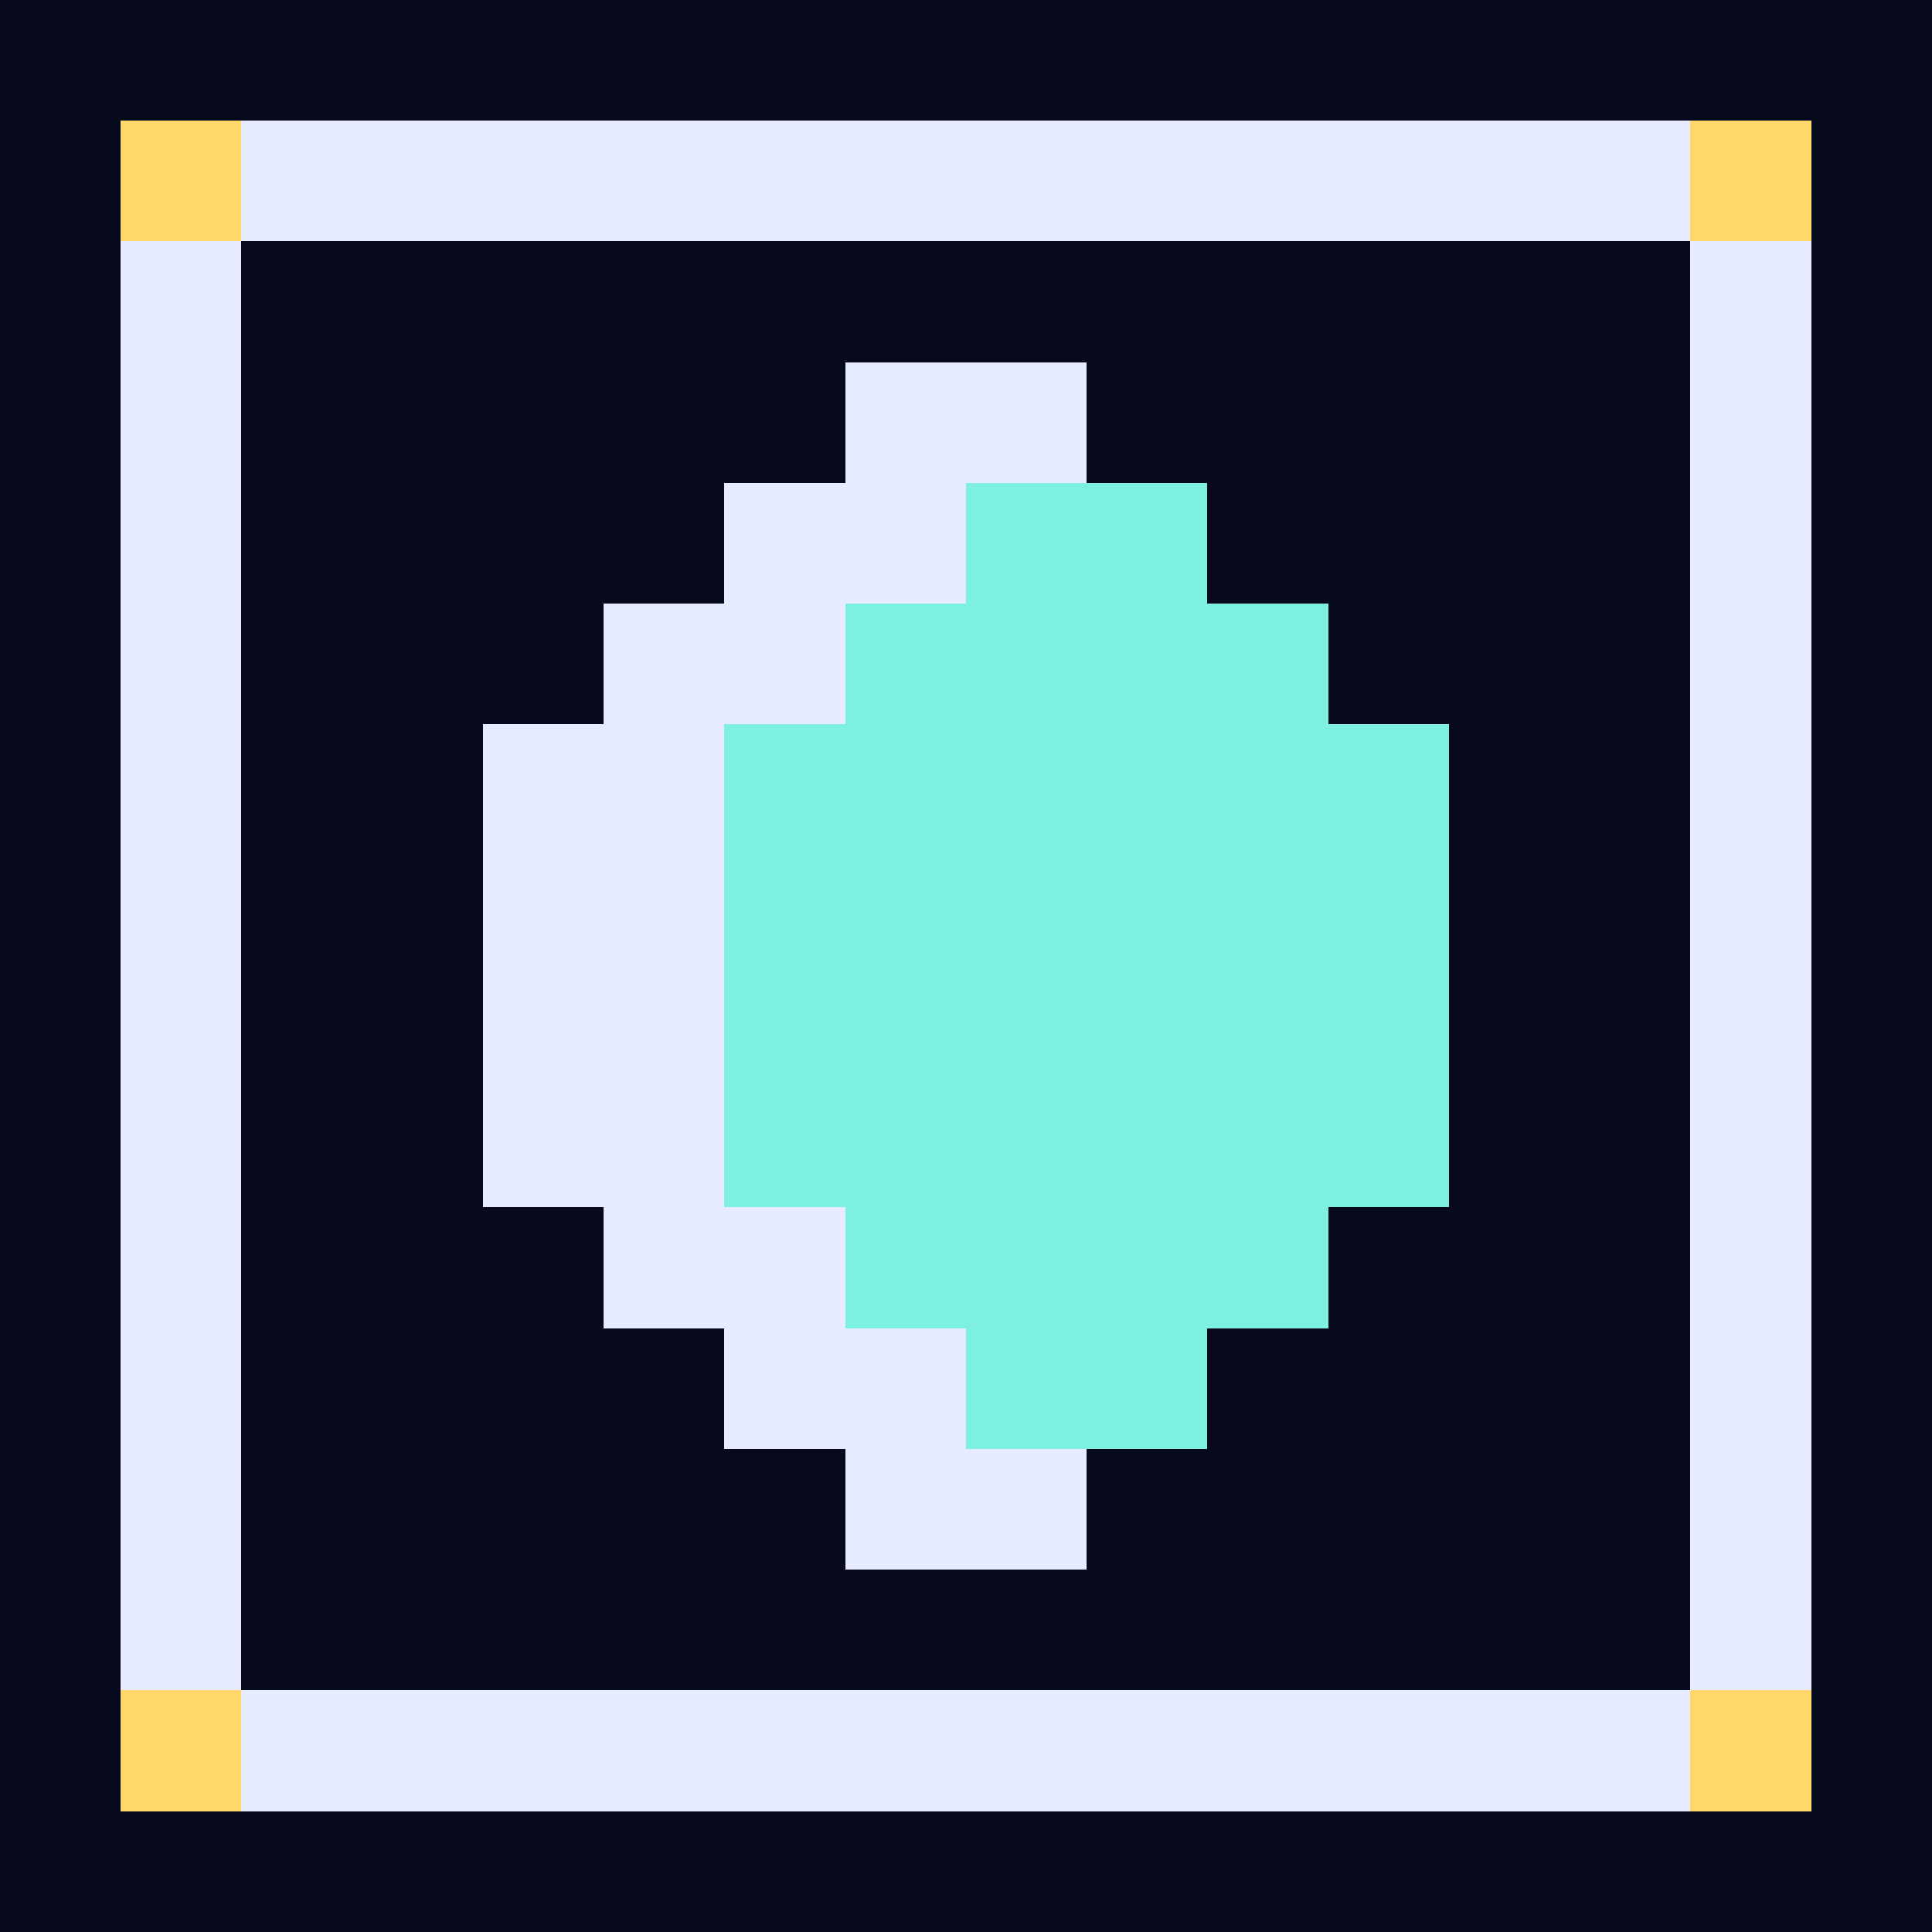
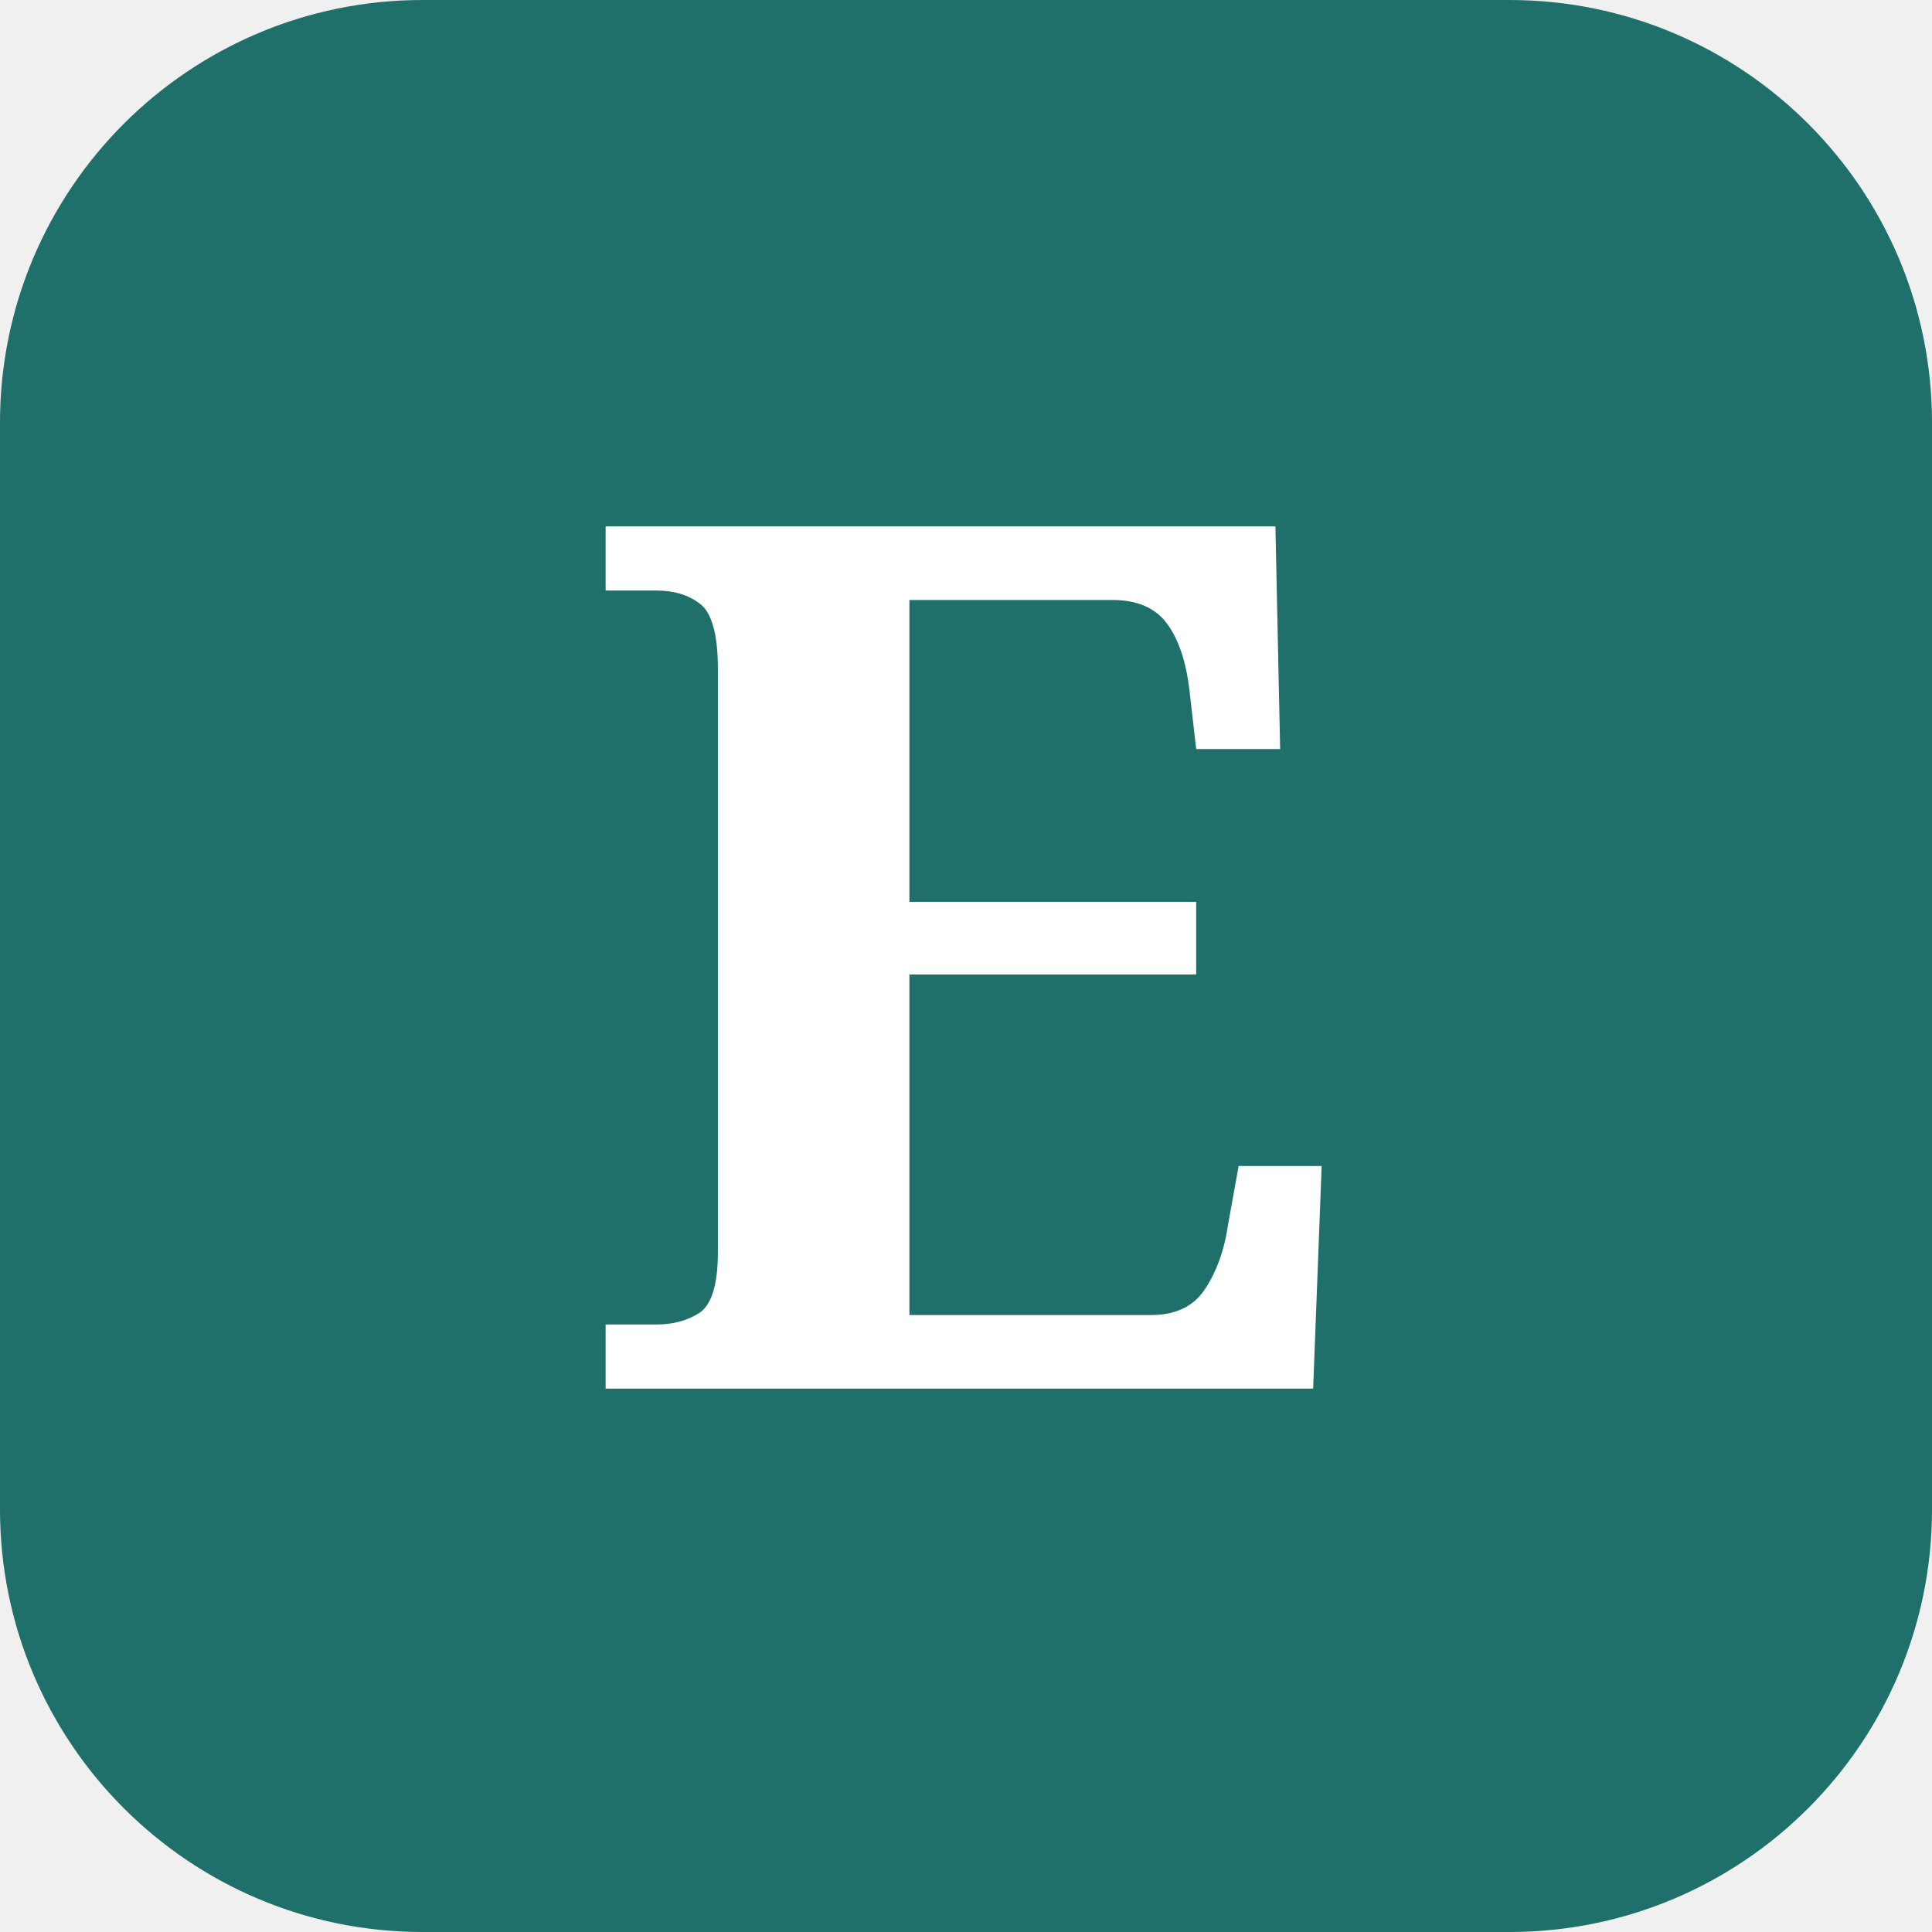
- <svg xmlns="http://www.w3.org/2000/svg" viewBox="0 0 64 64" shape-rendering="crispEdges">
-   <rect width="64" height="64" fill="#070a1c" />
-   <path fill="#e6ebff" d="M8 4h48v4h-48zM4 8h4v48h-4zM56 8h4v48h-4zM28 12h8v4h-8zM24 16h8v4h-8zM20 20h8v4h-8zM16 24h8v16h-8zM20 40h8v4h-8zM24 44h8v4h-8zM28 48h8v4h-8zM8 56h48v4h-48z" />
-   <path fill="#ffd76b" d="M4 4h4v4h-4zM56 4h4v4h-4zM4 56h4v4h-4zM56 56h4v4h-4z" />
-   <path fill="#7ef0e0" d="M32 16h8v32h-8zM28 20h4v24h-4zM40 20h4v24h-4zM24 24h4v16h-4zM44 24h4v16h-4z" />
+ <svg xmlns="http://www.w3.org/2000/svg" viewBox="0 0 32 32">
+   <rect width="32" height="32" rx="7" fill="#1f6f6b" />
+   <text x="16" y="23" text-anchor="middle" font-family="Georgia, serif" font-size="20" font-weight="600" fill="#fff">E</text>
</svg>
